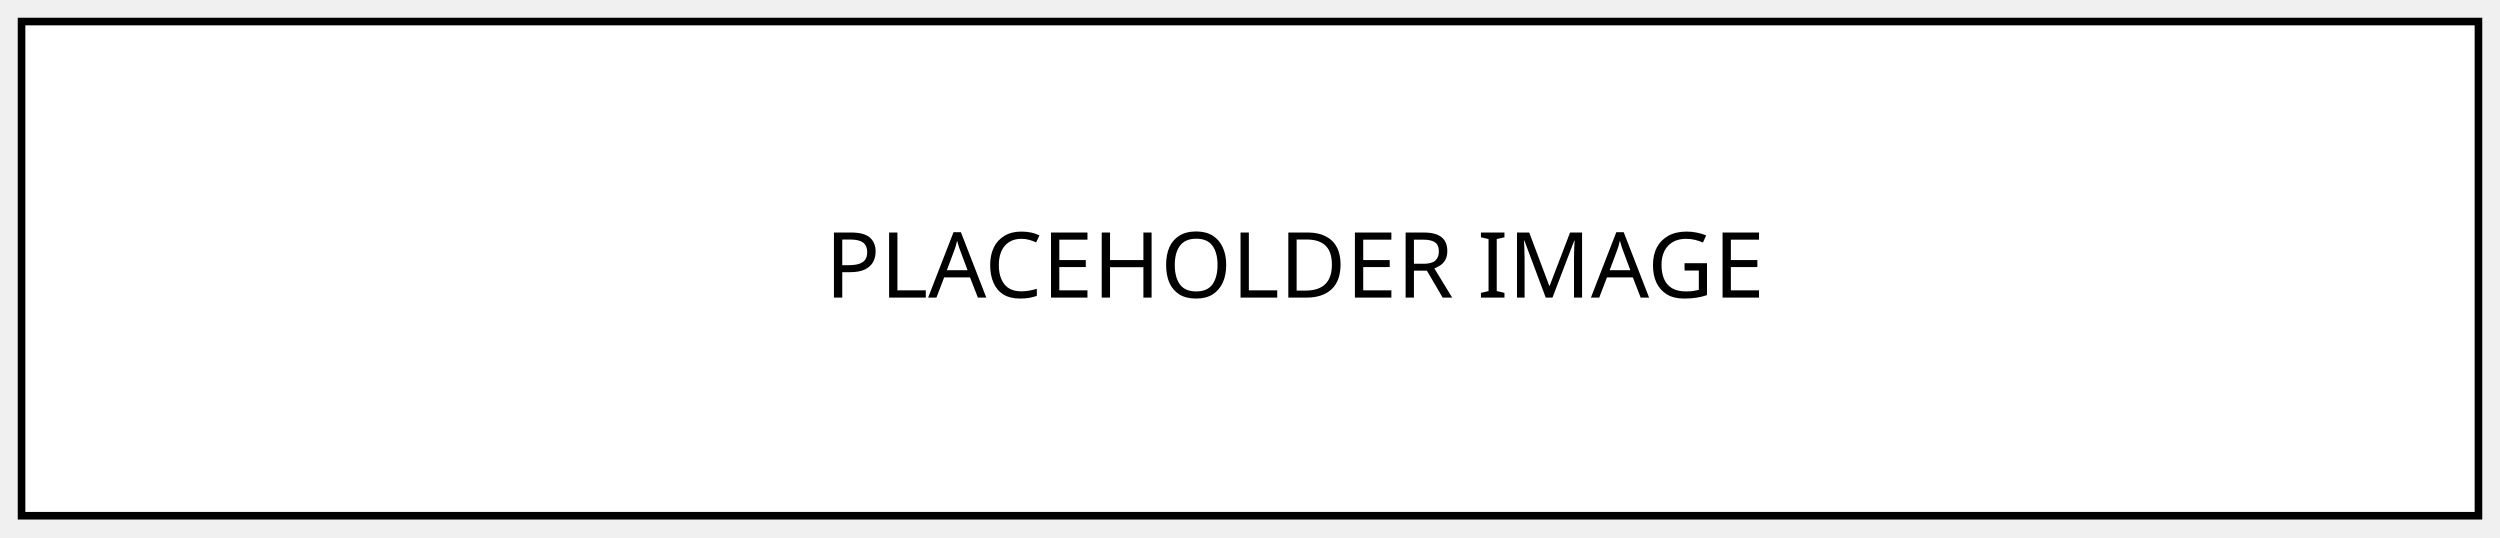
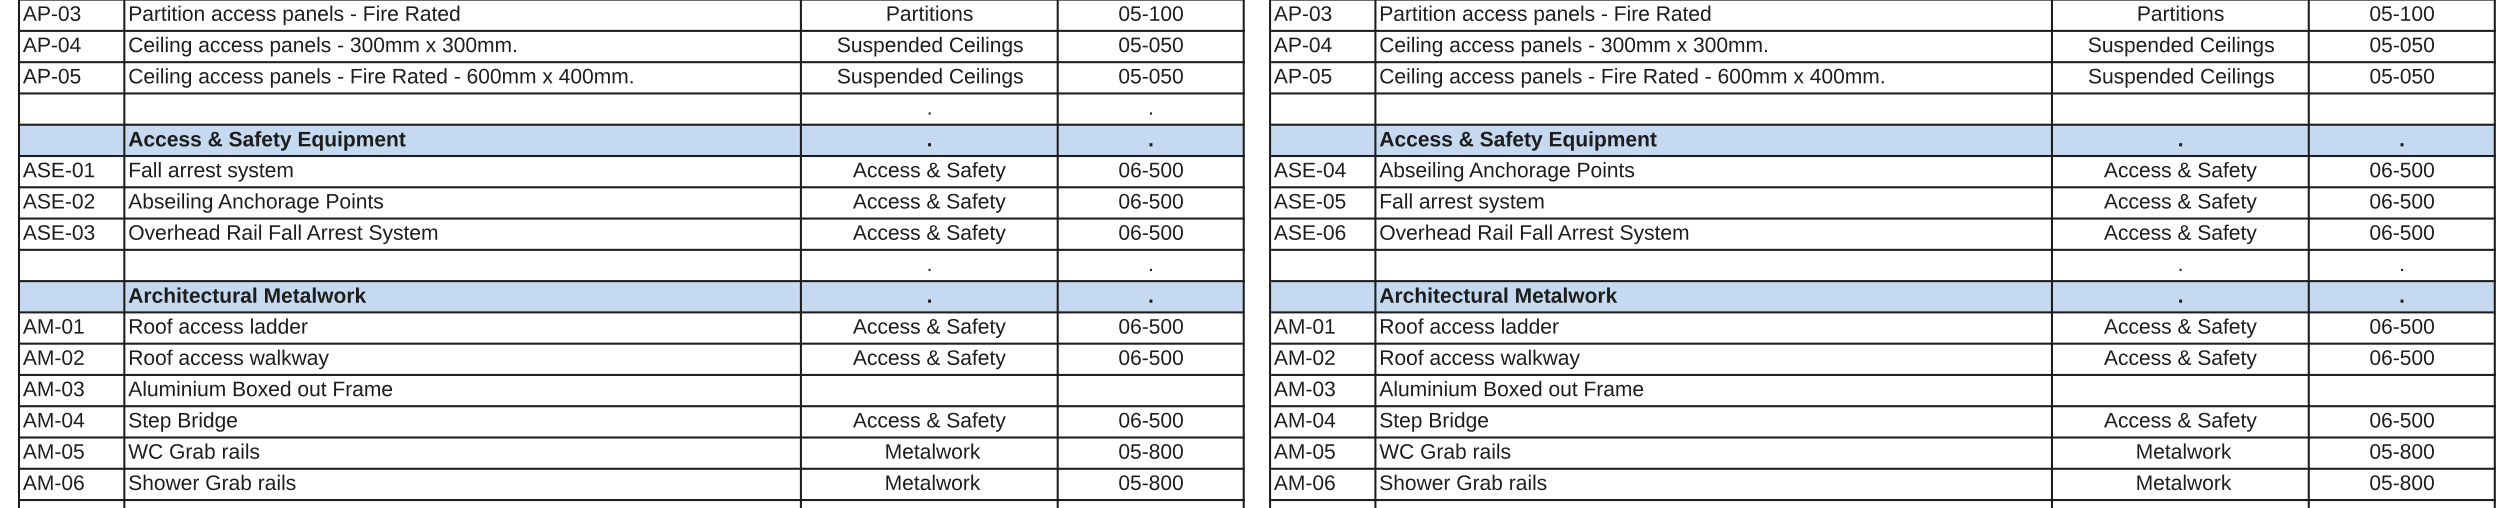
- <svg xmlns="http://www.w3.org/2000/svg" height="70.69" viewBox="0 0 328.921 70.69">
-   <path fill="#FFF" stroke="#000" stroke-miterlimit="10" d="M2.835 2.834h323.251v65.02H2.835z" />
-   <path fill="none" d="M108.564 30.636h111.792v9.417H108.564z" />
-   <text transform="translate(108.564 39.156)" font-family="'MyriadPro-Regular'" font-size="12">
-     PLACEHOLDER IMAGE
-   </text>
+ <svg xmlns="http://www.w3.org/2000/svg" version="1.1" id="Layer_1" x="0px" y="0px" viewBox="0 0 320 65.019" enable-background="new 0 0 320 65.019" xml:space="preserve">
+   <rect y="0" fill="#FFFFFF" width="320.315" height="65.019" />
+   <rect x="2.562" y="15.939" fill="#C5D9F1" width="156.66" height="4.056" />
+   <rect x="162.541" y="15.939" fill="#C5D9F1" width="156.819" height="4.056" />
+   <rect x="2.562" y="35.956" fill="#C5D9F1" width="156.66" height="4.056" />
+   <rect x="162.541" y="35.957" fill="#C5D9F1" width="156.819" height="4.055" />
+   <text transform="matrix(1 0 0 1 2.9323 2.6645)">
+     <tspan x="0" y="0" fill="#1D1D1B" font-family="'Arial'" font-size="2.687">AP-0</tspan>
+     <tspan x="5.973" y="0" fill="#1D1D1B" font-family="'Arial'" font-size="2.687" letter-spacing="6">3</tspan>
+     <tspan x="13.484" y="0" fill="#1D1D1B" font-family="'Arial'" font-size="2.687">Partition access panels - Fire Rated</tspan>
+   </text>
+   <text transform="matrix(1 0 0 1 113.3905 2.6645)" fill="#1D1D1B" font-family="'Arial'" font-size="2.687">Partitions</text>
+   <text transform="matrix(1 0 0 1 143.1514 2.6645)">
+     <tspan x="0" y="0" fill="#1D1D1B" font-family="'Arial'" font-size="2.687">05-10</tspan>
+     <tspan x="6.871" y="0" fill="#1D1D1B" font-family="'Arial'" font-size="2.687" letter-spacing="11">0</tspan>
+     <tspan x="19.909" y="0" fill="#1D1D1B" font-family="'Arial'" font-size="2.687">AP-0</tspan>
+     <tspan x="25.882" y="0" fill="#1D1D1B" font-family="'Arial'" font-size="2.687" letter-spacing="6">3</tspan>
+     <tspan x="33.394" y="0" fill="#1D1D1B" font-family="'Arial'" font-size="2.687">Partition access panels - Fire Rated</tspan>
+   </text>
+   <text transform="matrix(1 0 0 1 273.5193 2.6645)" fill="#1D1D1B" font-family="'Arial'" font-size="2.687">Partitions</text>
+   <text transform="matrix(1 0 0 1 303.2802 2.6645)" fill="#1D1D1B" font-family="'Arial'" font-size="2.687">05-100</text>
+   <text transform="matrix(1 0 0 1 2.9302 6.6672)">
+     <tspan x="0" y="0" fill="#1D1D1B" font-family="'Arial'" font-size="2.687">AP-0</tspan>
+     <tspan x="5.973" y="0" fill="#1D1D1B" font-family="'Arial'" font-size="2.687" letter-spacing="6">4</tspan>
+     <tspan x="13.484" y="0" fill="#1D1D1B" font-family="'Arial'" font-size="2.687">Ceiling access panels - 300mm x 300mm.</tspan>
+   </text>
+   <text transform="matrix(1 0 0 1 107.1184 6.6672)">
+     <tspan x="0" y="0" fill="#1D1D1B" font-family="'Arial'" font-size="2.687">Suspended Ceiling</tspan>
+     <tspan x="22.553" y="0" fill="#1D1D1B" font-family="'Arial'" font-size="2.687" letter-spacing="12">s</tspan>
+     <tspan x="36.029" y="0" fill="#1D1D1B" font-family="'Arial'" font-size="2.687">05-05</tspan>
+     <tspan x="42.9" y="0" fill="#1D1D1B" font-family="'Arial'" font-size="2.687" letter-spacing="11">0</tspan>
+     <tspan x="55.938" y="0" fill="#1D1D1B" font-family="'Arial'" font-size="2.687">AP-0</tspan>
+     <tspan x="61.91" y="0" fill="#1D1D1B" font-family="'Arial'" font-size="2.687" letter-spacing="6">4</tspan>
+     <tspan x="69.421" y="0" fill="#1D1D1B" font-family="'Arial'" font-size="2.687">Ceiling access panels - 300mm x 300mm.</tspan>
+   </text>
+   <text transform="matrix(1 0 0 1 267.2422 6.6672)" fill="#1D1D1B" font-family="'Arial'" font-size="2.687">Suspended Ceiling</text>
+   <text transform="matrix(1 0 0 1 289.8172 6.6672)">
+     <tspan x="0" y="0" fill="#1D1D1B" font-family="'Arial'" font-size="2.687" letter-spacing="12">s</tspan>
+     <tspan x="13.476" y="0" fill="#1D1D1B" font-family="'Arial'" font-size="2.687">05-050</tspan>
+   </text>
+   <text transform="matrix(1 0 0 1 2.9334 10.6704)">
+     <tspan x="0" y="0" fill="#1D1D1B" font-family="'Arial'" font-size="2.687">AP-0</tspan>
+     <tspan x="5.973" y="0" fill="#1D1D1B" font-family="'Arial'" font-size="2.687" letter-spacing="6">5</tspan>
+     <tspan x="13.484" y="0" fill="#1D1D1B" font-family="'Arial'" font-size="2.687">Ceiling access panels - Fire Rated - 600mm x 400mm.</tspan>
+   </text>
+   <text transform="matrix(1 0 0 1 107.1211 10.6704)">
+     <tspan x="0" y="0" fill="#1D1D1B" font-family="'Arial'" font-size="2.687">Suspended Ceiling</tspan>
+     <tspan x="22.553" y="0" fill="#1D1D1B" font-family="'Arial'" font-size="2.687" letter-spacing="12">s</tspan>
+     <tspan x="36.028" y="0" fill="#1D1D1B" font-family="'Arial'" font-size="2.687">05-05</tspan>
+     <tspan x="42.899" y="0" fill="#1D1D1B" font-family="'Arial'" font-size="2.687" letter-spacing="11">0</tspan>
+     <tspan x="55.938" y="0" fill="#1D1D1B" font-family="'Arial'" font-size="2.687">AP-0</tspan>
+     <tspan x="61.91" y="0" fill="#1D1D1B" font-family="'Arial'" font-size="2.687" letter-spacing="6">5</tspan>
+     <tspan x="69.422" y="0" fill="#1D1D1B" font-family="'Arial'" font-size="2.687">Ceiling access panels - Fire Rated - 600mm</tspan>
+   </text>
+   <text transform="matrix(1 0 0 1 228.8142 10.6704)" fill="#1D1D1B" font-family="'Arial'" font-size="2.687"> x 400mm.</text>
+   <text transform="matrix(1 0 0 1 267.2655 10.6704)">
+     <tspan x="0" y="0" fill="#1D1D1B" font-family="'Arial'" font-size="2.687">Suspended Ceiling</tspan>
+     <tspan x="22.553" y="0" fill="#1D1D1B" font-family="'Arial'" font-size="2.687" letter-spacing="12">s</tspan>
+     <tspan x="36.028" y="0" fill="#1D1D1B" font-family="'Arial'" font-size="2.687">05-050</tspan>
+   </text>
+   <text transform="matrix(1 0 0 1 146.9538 14.6731)" fill="#1D1D1B" font-family="'Arial'" font-size="2.687">.</text>
+   <text transform="matrix(1 0 0 1 118.6142 14.6731)" fill="#1D1D1B" font-family="'Arial'" font-size="2.687">.</text>
+   <text transform="matrix(1 0 0 1 16.4157 18.731)" fill="#1D1D1B" font-family="'Arial'" font-weight="bolder" font-size="2.687">Access &amp; Safety Equipment</text>
+   <text transform="matrix(1 0 0 1 118.6077 18.731)" fill="#1D1D1B" font-family="'Arial'" font-weight="bolder" font-size="2.687">.</text>
+   <text transform="matrix(1 0 0 1 146.9474 18.731)" fill="#1D1D1B" font-family="'Arial'" font-weight="bolder" font-size="2.687">.</text>
+   <text transform="matrix(1 0 0 1 176.5525 18.731)" fill="#1D1D1B" font-family="'Arial'" font-weight="bolder" font-size="2.687">Access &amp; Safety Equipment</text>
+   <text transform="matrix(1 0 0 1 278.744 18.731)" fill="#1D1D1B" font-family="'Arial'" font-weight="bolder" font-size="2.687">.</text>
+   <text transform="matrix(1 0 0 1 307.0847 18.731)" fill="#1D1D1B" font-family="'Arial'" font-weight="bolder" font-size="2.687">.</text>
+   <text transform="matrix(1 0 0 1 2.9323 22.6826)">
+     <tspan x="0" y="0" fill="#1D1D1B" font-family="'Arial'" font-size="2.687">ASE-0</tspan>
+     <tspan x="7.764" y="0" fill="#1D1D1B" font-family="'Arial'" font-size="2.687" letter-spacing="4">1</tspan>
+     <tspan x="13.484" y="0" fill="#1D1D1B" font-family="'Arial'" font-size="2.687">Fall arrest system</tspan>
+   </text>
+   <text transform="matrix(1 0 0 1 109.1806 22.6826)" fill="#1D1D1B" font-family="'Arial'" font-size="2.687">Access &amp; Safety</text>
+   <text transform="matrix(1 0 0 1 143.1563 22.6826)">
+     <tspan x="0" y="0" fill="#1D1D1B" font-family="'Arial'" font-size="2.687">06-50</tspan>
+     <tspan x="6.871" y="0" fill="#1D1D1B" font-family="'Arial'" font-size="2.687" letter-spacing="11">0</tspan>
+     <tspan x="19.909" y="0" fill="#1D1D1B" font-family="'Arial'" font-size="2.687">ASE-0</tspan>
+     <tspan x="27.673" y="0" fill="#1D1D1B" font-family="'Arial'" font-size="2.687" letter-spacing="4">4</tspan>
+     <tspan x="33.394" y="0" fill="#1D1D1B" font-family="'Arial'" font-size="2.687">Abseiling Anchorage Points</tspan>
+   </text>
+   <text transform="matrix(1 0 0 1 269.3094 22.6826)" fill="#1D1D1B" font-family="'Arial'" font-size="2.687">Access &amp; Safety</text>
+   <text transform="matrix(1 0 0 1 303.2851 22.6826)" fill="#1D1D1B" font-family="'Arial'" font-size="2.687">06-500</text>
+   <text transform="matrix(1 0 0 1 2.9323 26.6853)">
+     <tspan x="0" y="0" fill="#1D1D1B" font-family="'Arial'" font-size="2.687">ASE-0</tspan>
+     <tspan x="7.764" y="0" fill="#1D1D1B" font-family="'Arial'" font-size="2.687" letter-spacing="4">2</tspan>
+     <tspan x="13.484" y="0" fill="#1D1D1B" font-family="'Arial'" font-size="2.687">Abseiling Anchorage Points</tspan>
+   </text>
+   <text transform="matrix(1 0 0 1 109.1753 26.6853)" fill="#1D1D1B" font-family="'Arial'" font-size="2.687">Access &amp; Safety</text>
+   <text transform="matrix(1 0 0 1 143.1514 26.6853)">
+     <tspan x="0" y="0" fill="#1D1D1B" font-family="'Arial'" font-size="2.687">06-50</tspan>
+     <tspan x="6.871" y="0" fill="#1D1D1B" font-family="'Arial'" font-size="2.687" letter-spacing="11">0</tspan>
+     <tspan x="19.909" y="0" fill="#1D1D1B" font-family="'Arial'" font-size="2.687">ASE-0</tspan>
+     <tspan x="27.673" y="0" fill="#1D1D1B" font-family="'Arial'" font-size="2.687" letter-spacing="4">5</tspan>
+     <tspan x="33.394" y="0" fill="#1D1D1B" font-family="'Arial'" font-size="2.687">Fall arrest system</tspan>
+   </text>
+   <text transform="matrix(1 0 0 1 269.3094 26.6853)" fill="#1D1D1B" font-family="'Arial'" font-size="2.687">Access &amp; Safety</text>
+   <text transform="matrix(1 0 0 1 303.2851 26.6853)" fill="#1D1D1B" font-family="'Arial'" font-size="2.687">06-500</text>
+   <text transform="matrix(1 0 0 1 2.9323 30.6885)">
+     <tspan x="0" y="0" fill="#1D1D1B" font-family="'Arial'" font-size="2.687">ASE-0</tspan>
+     <tspan x="7.764" y="0" fill="#1D1D1B" font-family="'Arial'" font-size="2.687" letter-spacing="4">3</tspan>
+     <tspan x="13.484" y="0" fill="#1D1D1B" font-family="'Arial'" font-size="2.687">Overhead Rail Fall Arrest System </tspan>
+   </text>
+   <text transform="matrix(1 0 0 1 109.178 30.6885)" fill="#1D1D1B" font-family="'Arial'" font-size="2.687">Access &amp; Safety</text>
+   <text transform="matrix(1 0 0 1 143.1541 30.6885)">
+     <tspan x="0" y="0" fill="#1D1D1B" font-family="'Arial'" font-size="2.687">06-50</tspan>
+     <tspan x="6.871" y="0" fill="#1D1D1B" font-family="'Arial'" font-size="2.687" letter-spacing="11">0</tspan>
+     <tspan x="19.909" y="0" fill="#1D1D1B" font-family="'Arial'" font-size="2.687">ASE-0</tspan>
+     <tspan x="27.673" y="0" fill="#1D1D1B" font-family="'Arial'" font-size="2.687" letter-spacing="4">6</tspan>
+     <tspan x="33.394" y="0" fill="#1D1D1B" font-family="'Arial'" font-size="2.687">Overhead Rail Fall Arrest System </tspan>
+   </text>
+   <text transform="matrix(1 0 0 1 269.3094 30.6885)" fill="#1D1D1B" font-family="'Arial'" font-size="2.687">Access &amp; Safety</text>
+   <text transform="matrix(1 0 0 1 303.2851 30.6885)" fill="#1D1D1B" font-family="'Arial'" font-size="2.687">06-500</text>
+   <text transform="matrix(1 0 0 1 146.9474 34.6911)" fill="#1D1D1B" font-family="'Arial'" font-size="2.687">.</text>
+   <text transform="matrix(1 0 0 1 118.6077 34.6911)" fill="#1D1D1B" font-family="'Arial'" font-size="2.687">.</text>
+   <text transform="matrix(1 0 0 1 307.0848 34.6917)" fill="#1D1D1B" font-family="'Arial'" font-size="2.687">.</text>
+   <text transform="matrix(1 0 0 1 278.7451 34.6917)" fill="#1D1D1B" font-family="'Arial'" font-size="2.687">.</text>
+   <text transform="matrix(1 0 0 1 16.4157 38.748)" fill="#1D1D1B" font-family="'Arial'" font-weight="bolder" font-size="2.687">Architectural Metalwork</text>
+   <text transform="matrix(1 0 0 1 118.6077 38.748)" fill="#1D1D1B" font-family="'Arial'" font-weight="bolder" font-size="2.687">.</text>
+   <text transform="matrix(1 0 0 1 146.9474 38.748)" fill="#1D1D1B" font-family="'Arial'" font-weight="bolder" font-size="2.687">.</text>
+   <text transform="matrix(1 0 0 1 176.5525 38.748)" fill="#1D1D1B" font-family="'Arial'" font-weight="bolder" font-size="2.687">Architectural Metalwork</text>
+   <text transform="matrix(1 0 0 1 278.744 38.748)" fill="#1D1D1B" font-family="'Arial'" font-weight="bolder" font-size="2.687">.</text>
+   <text transform="matrix(1 0 0 1 307.0847 38.748)" fill="#1D1D1B" font-family="'Arial'" font-weight="bolder" font-size="2.687">.</text>
+   <text transform="matrix(1 0 0 1 2.9323 42.6996)">
+     <tspan x="0" y="0" fill="#1D1D1B" font-family="'Arial'" font-size="2.687">AM-0</tspan>
+     <tspan x="6.418" y="0" fill="#1D1D1B" font-family="'Arial'" font-size="2.687" letter-spacing="5">1</tspan>
+     <tspan x="13.484" y="0" fill="#1D1D1B" font-family="'Arial'" font-size="2.687">Roof access ladder</tspan>
+   </text>
+   <text transform="matrix(1 0 0 1 109.178 42.6996)" fill="#1D1D1B" font-family="'Arial'" font-size="2.687">Access &amp; Safety</text>
+   <text transform="matrix(1 0 0 1 143.1541 42.6996)">
+     <tspan x="0" y="0" fill="#1D1D1B" font-family="'Arial'" font-size="2.687">06-50</tspan>
+     <tspan x="6.871" y="0" fill="#1D1D1B" font-family="'Arial'" font-size="2.687" letter-spacing="11">0</tspan>
+     <tspan x="19.909" y="0" fill="#1D1D1B" font-family="'Arial'" font-size="2.687">AM-0</tspan>
+     <tspan x="26.327" y="0" fill="#1D1D1B" font-family="'Arial'" font-size="2.687" letter-spacing="5">1</tspan>
+     <tspan x="33.394" y="0" fill="#1D1D1B" font-family="'Arial'" font-size="2.687">Roof access ladder</tspan>
+   </text>
+   <text transform="matrix(1 0 0 1 269.3094 42.6996)" fill="#1D1D1B" font-family="'Arial'" font-size="2.687">Access &amp; Safety</text>
+   <text transform="matrix(1 0 0 1 303.2851 42.6996)" fill="#1D1D1B" font-family="'Arial'" font-size="2.687">06-500</text>
+   <text transform="matrix(1 0 0 1 2.9323 46.7023)">
+     <tspan x="0" y="0" fill="#1D1D1B" font-family="'Arial'" font-size="2.687">AM-0</tspan>
+     <tspan x="6.418" y="0" fill="#1D1D1B" font-family="'Arial'" font-size="2.687" letter-spacing="5">2</tspan>
+     <tspan x="13.484" y="0" fill="#1D1D1B" font-family="'Arial'" font-size="2.687">Roof access walkway</tspan>
+   </text>
+   <text transform="matrix(1 0 0 1 109.178 46.7023)" fill="#1D1D1B" font-family="'Arial'" font-size="2.687">Access &amp; Safety</text>
+   <text transform="matrix(1 0 0 1 143.1541 46.7023)">
+     <tspan x="0" y="0" fill="#1D1D1B" font-family="'Arial'" font-size="2.687">06-50</tspan>
+     <tspan x="6.871" y="0" fill="#1D1D1B" font-family="'Arial'" font-size="2.687" letter-spacing="11">0</tspan>
+     <tspan x="19.909" y="0" fill="#1D1D1B" font-family="'Arial'" font-size="2.687">AM-0</tspan>
+     <tspan x="26.327" y="0" fill="#1D1D1B" font-family="'Arial'" font-size="2.687" letter-spacing="5">2</tspan>
+     <tspan x="33.394" y="0" fill="#1D1D1B" font-family="'Arial'" font-size="2.687">Roof access walkway</tspan>
+   </text>
+   <text transform="matrix(1 0 0 1 269.3094 46.7023)" fill="#1D1D1B" font-family="'Arial'" font-size="2.687">Access &amp; Safety</text>
+   <text transform="matrix(1 0 0 1 303.2851 46.7023)" fill="#1D1D1B" font-family="'Arial'" font-size="2.687">06-500</text>
+   <text transform="matrix(1 0 0 1 2.9323 50.7056)">
+     <tspan x="0" y="0" fill="#1D1D1B" font-family="'Arial'" font-size="2.687">AM-0</tspan>
+     <tspan x="6.418" y="0" fill="#1D1D1B" font-family="'Arial'" font-size="2.687" letter-spacing="5">3</tspan>
+     <tspan x="13.484" y="0" fill="#1D1D1B" font-family="'Arial'" font-size="2.687">Aluminium Boxed out Frame</tspan>
+   </text>
+   <text transform="matrix(1 0 0 1 163.0691 50.7056)">
+     <tspan x="0" y="0" fill="#1D1D1B" font-family="'Arial'" font-size="2.687">AM-0</tspan>
+     <tspan x="6.418" y="0" fill="#1D1D1B" font-family="'Arial'" font-size="2.687" letter-spacing="5">3</tspan>
+     <tspan x="13.484" y="0" fill="#1D1D1B" font-family="'Arial'" font-size="2.687">Aluminium Boxed out Frame</tspan>
+   </text>
+   <text transform="matrix(1 0 0 1 2.9323 54.7082)">
+     <tspan x="0" y="0" fill="#1D1D1B" font-family="'Arial'" font-size="2.687">AM-0</tspan>
+     <tspan x="6.418" y="0" fill="#1D1D1B" font-family="'Arial'" font-size="2.687" letter-spacing="5">4</tspan>
+     <tspan x="13.484" y="0" fill="#1D1D1B" font-family="'Arial'" font-size="2.687">Step Bridge</tspan>
+   </text>
+   <text transform="matrix(1 0 0 1 109.178 54.7082)" fill="#1D1D1B" font-family="'Arial'" font-size="2.687">Access &amp; Safety</text>
+   <text transform="matrix(1 0 0 1 143.1541 54.7082)">
+     <tspan x="0" y="0" fill="#1D1D1B" font-family="'Arial'" font-size="2.687">06-50</tspan>
+     <tspan x="6.871" y="0" fill="#1D1D1B" font-family="'Arial'" font-size="2.687" letter-spacing="11">0</tspan>
+     <tspan x="19.909" y="0" fill="#1D1D1B" font-family="'Arial'" font-size="2.687">AM-0</tspan>
+     <tspan x="26.327" y="0" fill="#1D1D1B" font-family="'Arial'" font-size="2.687" letter-spacing="5">4</tspan>
+     <tspan x="33.394" y="0" fill="#1D1D1B" font-family="'Arial'" font-size="2.687">Step Bridge</tspan>
+   </text>
+   <text transform="matrix(1 0 0 1 269.3094 54.7082)" fill="#1D1D1B" font-family="'Arial'" font-size="2.687">Access &amp; Safety</text>
+   <text transform="matrix(1 0 0 1 303.2851 54.7082)" fill="#1D1D1B" font-family="'Arial'" font-size="2.687">06-500</text>
+   <text transform="matrix(1 0 0 1 2.9296 58.7113)">
+     <tspan x="0" y="0" fill="#1D1D1B" font-family="'Arial'" font-size="2.687">AM-0</tspan>
+     <tspan x="6.418" y="0" fill="#1D1D1B" font-family="'Arial'" font-size="2.687" letter-spacing="5">5</tspan>
+     <tspan x="13.484" y="0" fill="#1D1D1B" font-family="'Arial'" font-size="2.687">WC Grab rails</tspan>
+   </text>
+   <text transform="matrix(1 0 0 1 112.496 58.7113)" fill="#1D1D1B" font-family="'Arial'" font-size="2.687"> Metalwork</text>
+   <text transform="matrix(1 0 0 1 143.1514 58.7113)">
+     <tspan x="0" y="0" fill="#1D1D1B" font-family="'Arial'" font-size="2.687">05-80</tspan>
+     <tspan x="6.871" y="0" fill="#1D1D1B" font-family="'Arial'" font-size="2.687" letter-spacing="11">0</tspan>
+     <tspan x="19.909" y="0" fill="#1D1D1B" font-family="'Arial'" font-size="2.687">AM-0</tspan>
+     <tspan x="26.327" y="0" fill="#1D1D1B" font-family="'Arial'" font-size="2.687" letter-spacing="5">5</tspan>
+     <tspan x="33.394" y="0" fill="#1D1D1B" font-family="'Arial'" font-size="2.687">WC Grab rails</tspan>
+   </text>
+   <text transform="matrix(1 0 0 1 272.627 58.7113)" fill="#1D1D1B" font-family="'Arial'" font-size="2.687"> Metalwork</text>
+   <text transform="matrix(1 0 0 1 303.2829 58.7113)" fill="#1D1D1B" font-family="'Arial'" font-size="2.687">05-800</text>
+   <text transform="matrix(1 0 0 1 2.9296 62.7135)">
+     <tspan x="0" y="0" fill="#1D1D1B" font-family="'Arial'" font-size="2.687">AM-0</tspan>
+     <tspan x="6.418" y="0" fill="#1D1D1B" font-family="'Arial'" font-size="2.687" letter-spacing="5">6</tspan>
+     <tspan x="13.484" y="0" fill="#1D1D1B" font-family="'Arial'" font-size="2.687">Shower Grab rails</tspan>
+   </text>
+   <text transform="matrix(1 0 0 1 112.4929 62.7135)" fill="#1D1D1B" font-family="'Arial'" font-size="2.687"> Metalwork</text>
+   <text transform="matrix(1 0 0 1 143.1483 62.7135)">
+     <tspan x="0" y="0" fill="#1D1D1B" font-family="'Arial'" font-size="2.687">05-80</tspan>
+     <tspan x="6.871" y="0" fill="#1D1D1B" font-family="'Arial'" font-size="2.687" letter-spacing="11">0</tspan>
+     <tspan x="19.909" y="0" fill="#1D1D1B" font-family="'Arial'" font-size="2.687">AM-0</tspan>
+     <tspan x="26.327" y="0" fill="#1D1D1B" font-family="'Arial'" font-size="2.687" letter-spacing="5">6</tspan>
+     <tspan x="33.394" y="0" fill="#1D1D1B" font-family="'Arial'" font-size="2.687">Shower Grab rails</tspan>
+   </text>
+   <text transform="matrix(1 0 0 1 272.6221 62.7135)" fill="#1D1D1B" font-family="'Arial'" font-size="2.687"> Metalwork</text>
+   <text transform="matrix(1 0 0 1 303.277 62.7135)" fill="#1D1D1B" font-family="'Arial'" font-size="2.687">05-800</text>
+   <rect x="0.071" y="0" fill="none" width="319.394" height="65.019" />
+   <rect x="2.562" fill="#1D1D1B" width="156.766" height="0.083" />
+   <rect x="2.562" y="3.822" fill="#1D1D1B" width="156.766" height="0.264" />
+   <rect x="2.562" y="7.827" fill="#1D1D1B" width="156.766" height="0.263" />
+   <rect x="2.562" y="11.83" fill="#1D1D1B" width="156.766" height="0.264" />
+   <rect x="2.562" y="15.833" fill="#1D1D1B" width="156.766" height="0.264" />
+   <rect x="2.562" y="19.836" fill="#1D1D1B" width="156.766" height="0.264" />
+   <rect x="2.562" y="23.84" fill="#1D1D1B" width="156.766" height="0.263" />
+   <rect x="2.562" y="27.843" fill="#1D1D1B" width="156.766" height="0.264" />
+   <rect x="2.562" y="31.847" fill="#1D1D1B" width="156.766" height="0.264" />
+   <rect x="2.562" y="35.85" fill="#1D1D1B" width="156.766" height="0.264" />
+   <rect x="2.562" y="39.854" fill="#1D1D1B" width="156.766" height="0.263" />
+   <rect x="2.562" y="43.857" fill="#1D1D1B" width="156.766" height="0.264" />
+   <rect x="2.562" y="47.86" fill="#1D1D1B" width="156.766" height="0.264" />
+   <rect x="2.562" y="51.864" fill="#1D1D1B" width="156.766" height="0.264" />
+   <rect x="2.562" y="55.868" fill="#1D1D1B" width="156.766" height="0.263" />
+   <rect x="2.562" y="59.871" fill="#1D1D1B" width="156.766" height="0.264" />
+   <rect x="2.562" y="63.874" fill="#1D1D1B" width="156.766" height="0.264" />
+   <rect x="2.299" y="0" fill="#1D1D1B" width="0.263" height="65.019" />
+   <rect x="15.783" y="0" fill="#1D1D1B" width="0.264" height="65.019" />
+   <rect x="102.384" y="0" fill="#1D1D1B" width="0.264" height="65.019" />
+   <rect x="135.255" y="0" fill="#1D1D1B" width="0.263" height="65.019" />
+   <rect x="159.064" y="0" fill="#1D1D1B" width="0.264" height="65.019" />
+   <rect x="162.436" y="0" fill="#1D1D1B" width="0.264" height="65.019" />
+   <rect x="175.921" y="0" fill="#1D1D1B" width="0.263" height="65.019" />
+   <rect x="262.521" y="0" fill="#1D1D1B" width="0.264" height="65.019" />
+   <rect x="295.392" y="0" fill="#1D1D1B" width="0.263" height="65.019" />
+   <rect x="319.201" y="0" fill="#1D1D1B" width="0.264" height="65.019" />
+   <rect x="162.699" fill="#1D1D1B" width="156.766" height="0.083" />
+   <rect x="162.699" y="3.822" fill="#1D1D1B" width="156.766" height="0.264" />
+   <rect x="162.699" y="7.827" fill="#1D1D1B" width="156.766" height="0.263" />
+   <rect x="162.699" y="11.83" fill="#1D1D1B" width="156.766" height="0.264" />
+   <rect x="162.699" y="15.833" fill="#1D1D1B" width="156.766" height="0.264" />
+   <rect x="162.699" y="19.836" fill="#1D1D1B" width="156.766" height="0.264" />
+   <rect x="162.699" y="23.84" fill="#1D1D1B" width="156.766" height="0.263" />
+   <rect x="162.699" y="27.843" fill="#1D1D1B" width="156.766" height="0.264" />
+   <rect x="162.699" y="31.847" fill="#1D1D1B" width="156.766" height="0.264" />
+   <rect x="162.699" y="35.85" fill="#1D1D1B" width="156.766" height="0.264" />
+   <rect x="162.699" y="39.854" fill="#1D1D1B" width="156.766" height="0.263" />
+   <rect x="162.699" y="43.857" fill="#1D1D1B" width="156.766" height="0.264" />
+   <rect x="162.699" y="47.86" fill="#1D1D1B" width="156.766" height="0.264" />
+   <rect x="162.699" y="51.864" fill="#1D1D1B" width="156.766" height="0.264" />
+   <rect x="162.699" y="55.868" fill="#1D1D1B" width="156.766" height="0.263" />
+   <rect x="162.699" y="59.871" fill="#1D1D1B" width="156.766" height="0.264" />
+   <rect x="162.699" y="63.874" fill="#1D1D1B" width="156.766" height="0.264" />
</svg>
